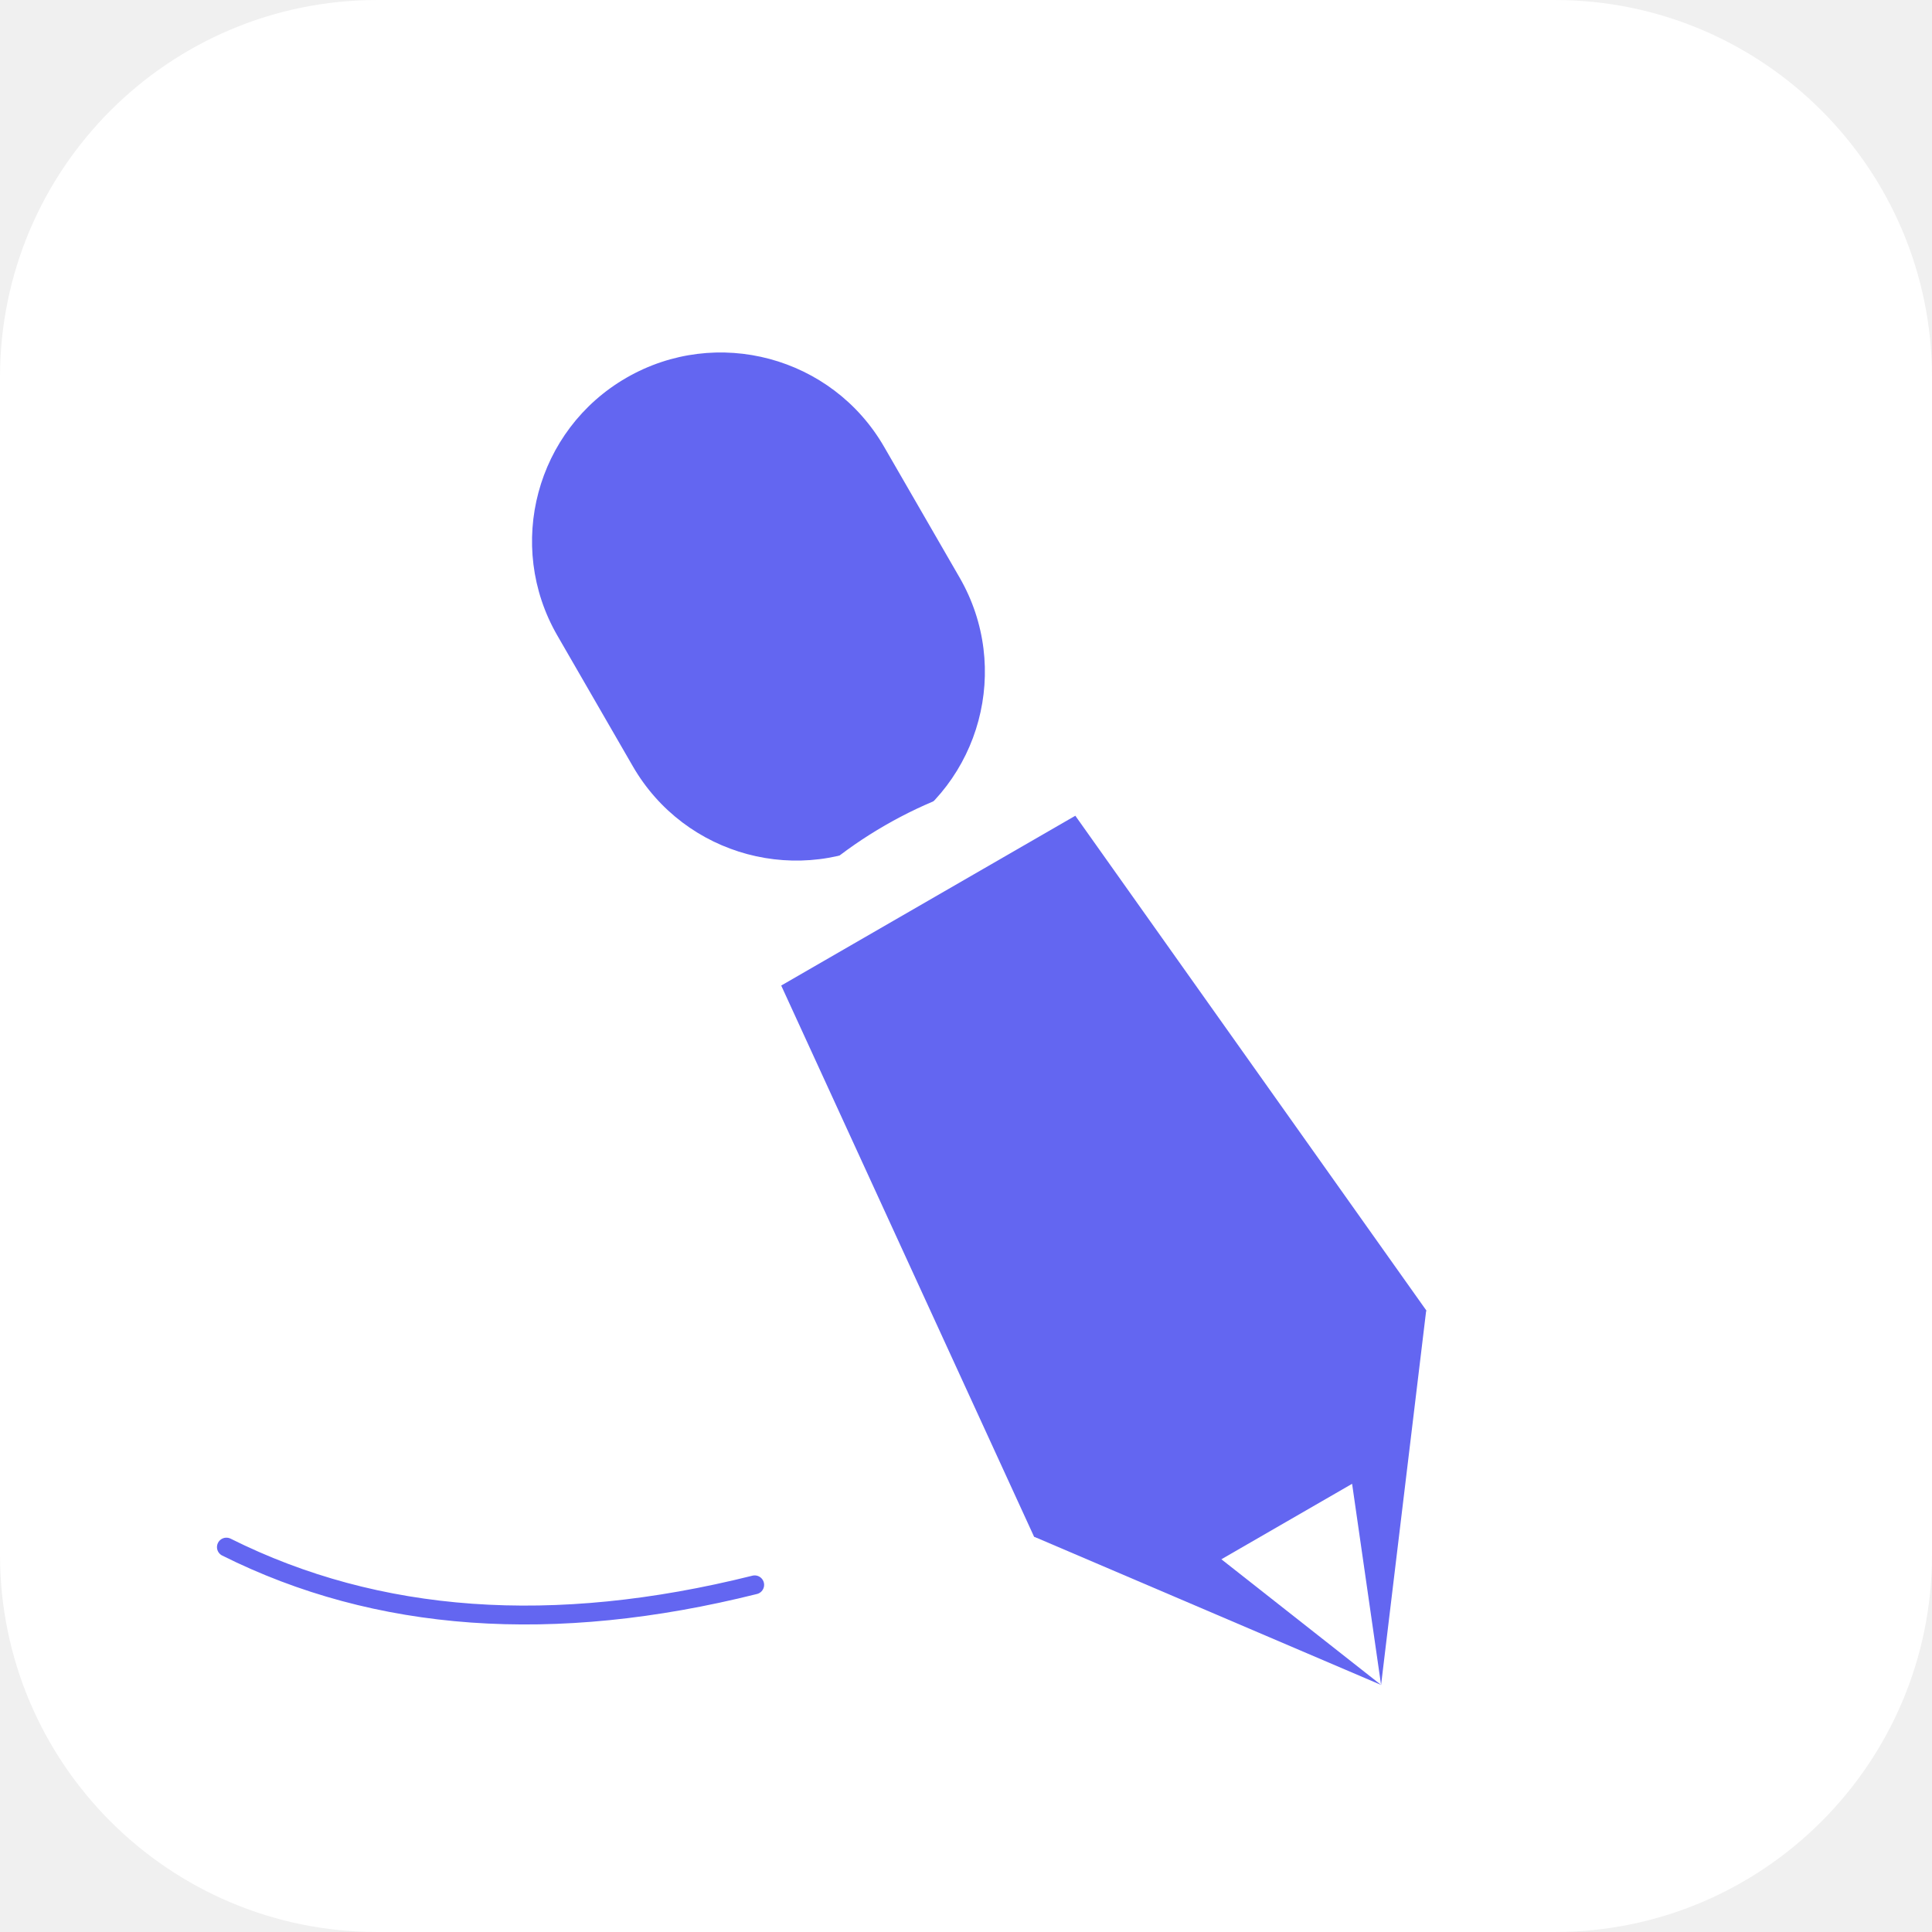
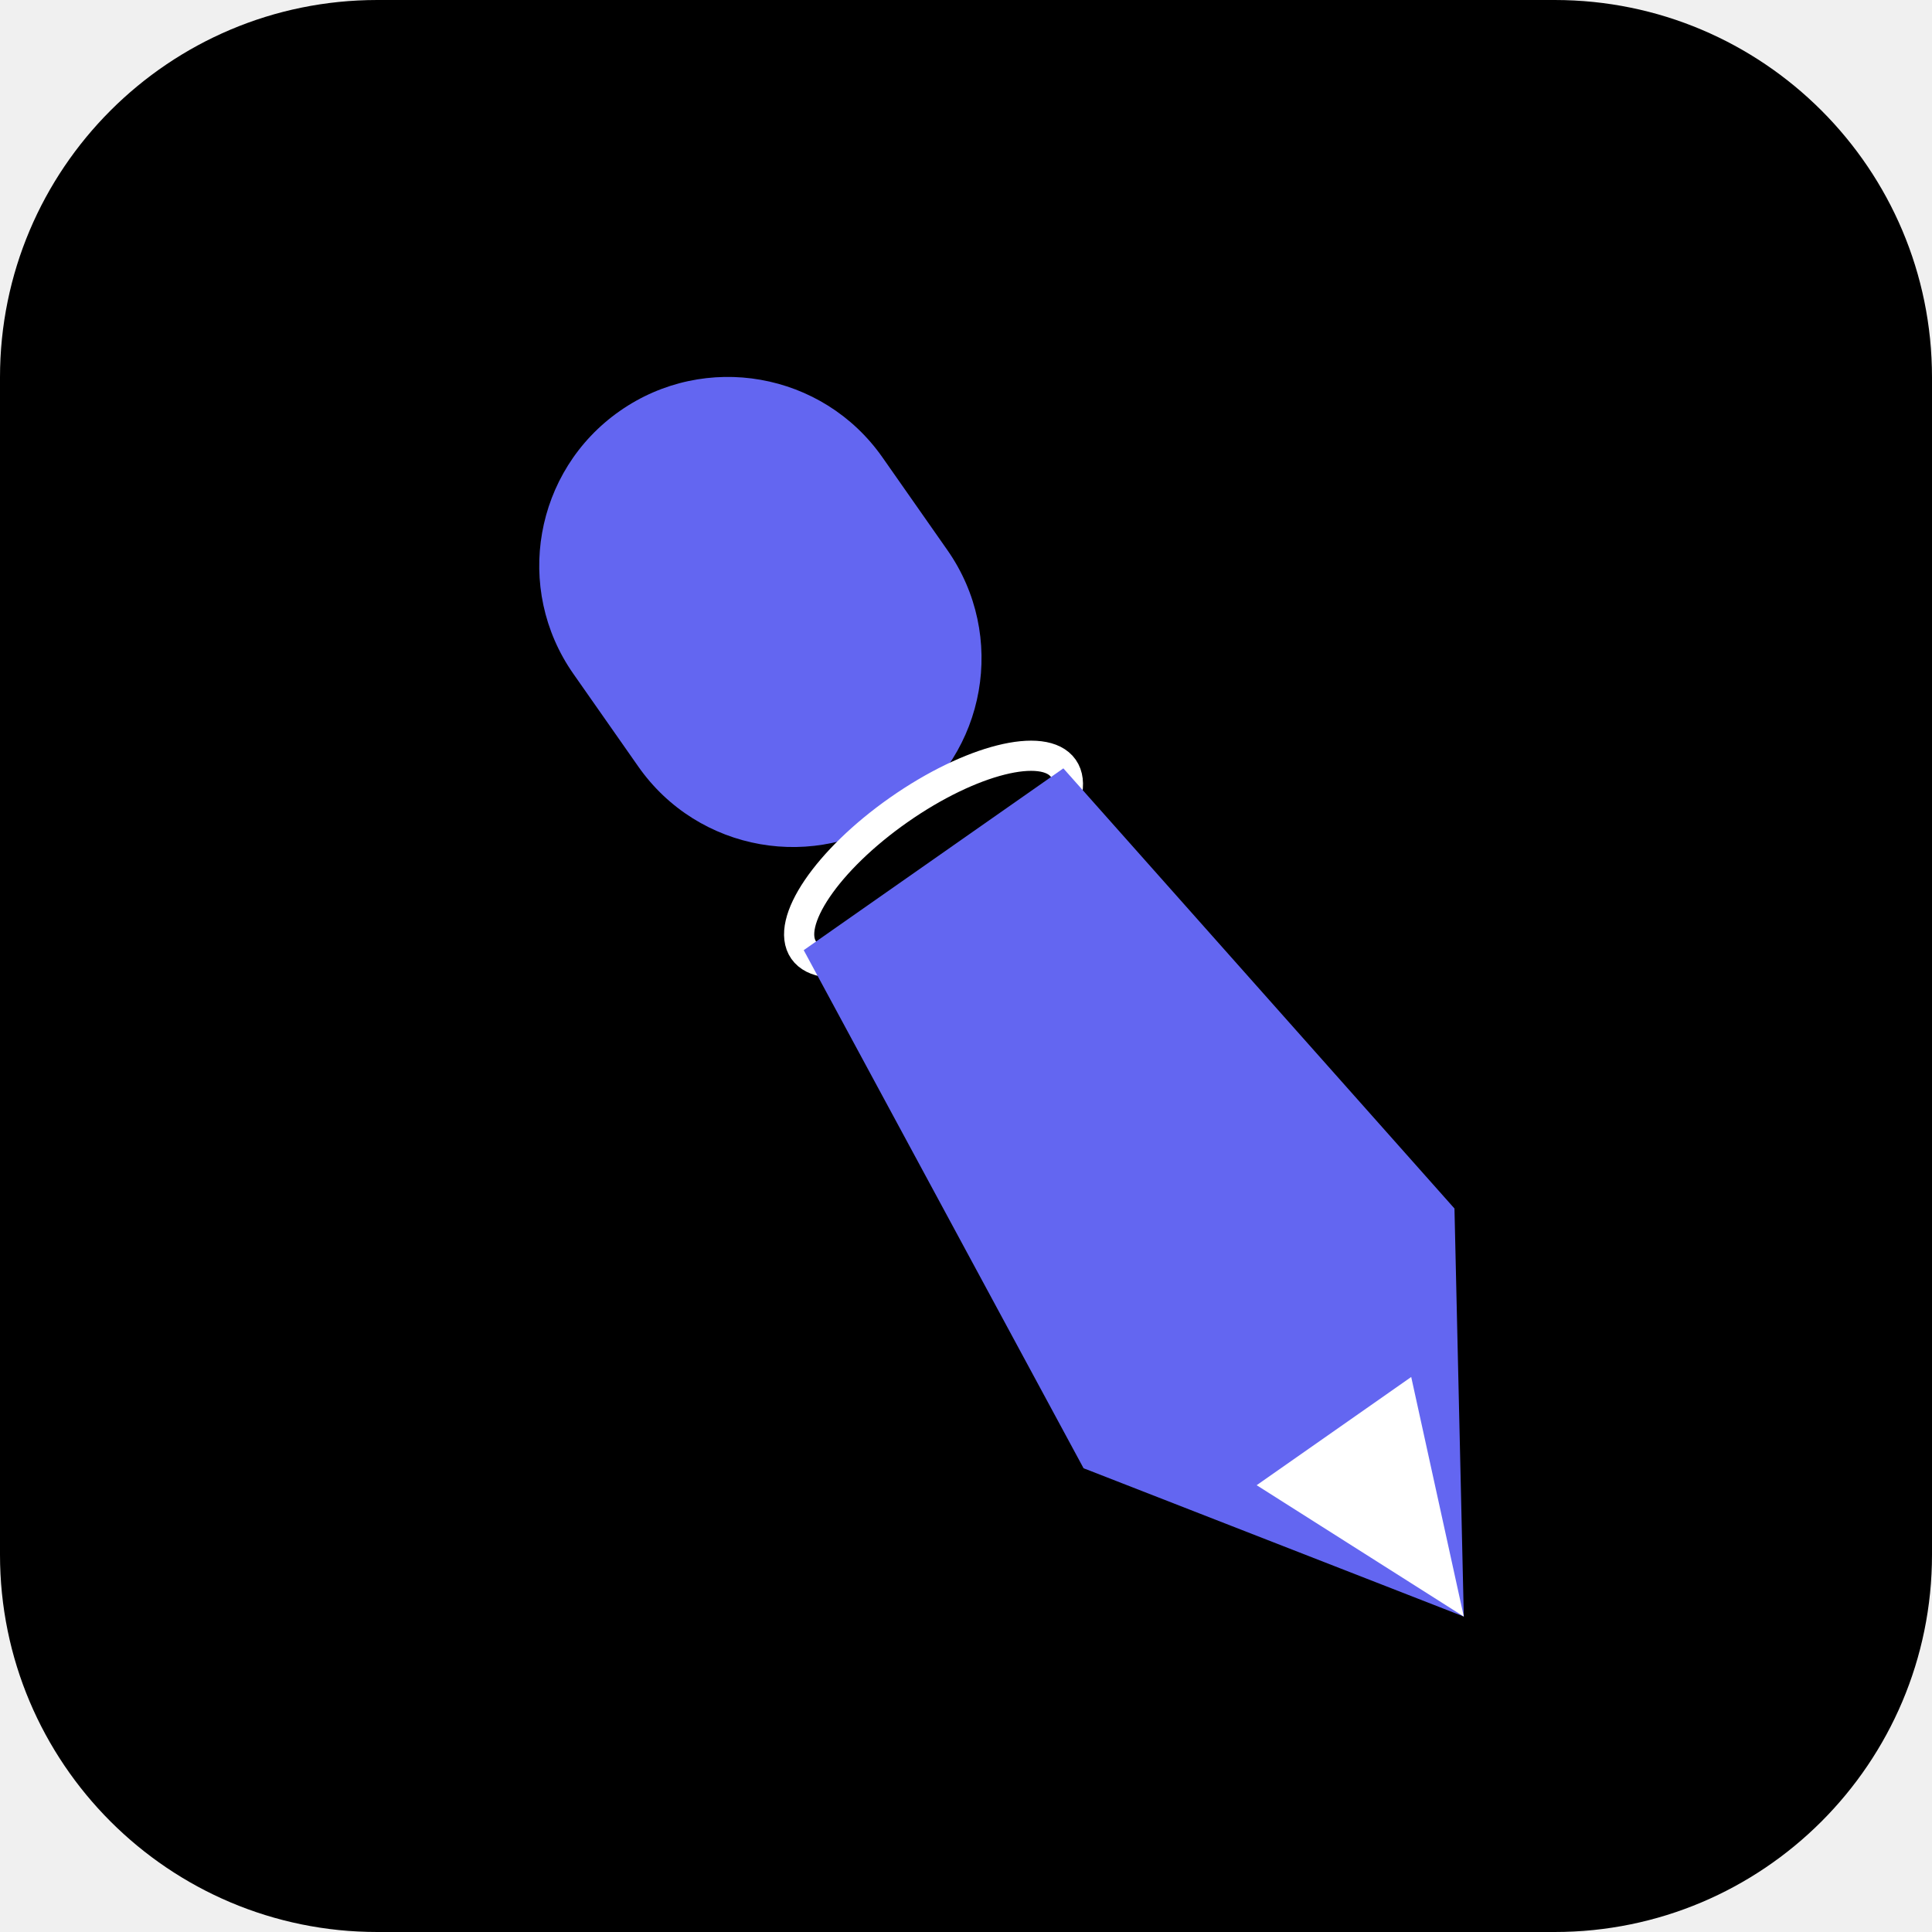
<svg xmlns="http://www.w3.org/2000/svg" width="512" height="512" viewBox="0 0 512 512" fill="none">
-   <rect width="512" height="512" rx="100" fill="#ffffff" />
-   <g transform="translate(256, 256) rotate(-30) translate(-100, -180)">
-     <rect x="50" y="0" width="100" height="140" rx="50" fill="#6366f1" />
-     <ellipse cx="100" cy="160" rx="45" ry="18" fill="none" stroke="#ffffff" stroke-width="10" />
-     <path d="M55 160 L40 320 L100 380 L160 320 L145 160 Z" fill="#6366f1" />
-     <path d="M40 320 L100 400 L160 320 Z" fill="#6366f1" />
-     <path d="M80 350 L100 400 L120 350 Z" fill="#ffffff" />
+   <rect width="512" height="512" rx="100" fill="#000000" />
+   <g transform="translate(256, 240) rotate(-35) translate(-80, -160)">
+     <rect x="30" y="0" width="100" height="130" rx="50" fill="#6366f1" />
+     <ellipse cx="80" cy="145" rx="42" ry="16" fill="none" stroke="#ffffff" stroke-width="8" />
+     <path d="M38 145 L20 300 L80 360 L140 300 L122 145 Z" fill="#6366f1" />
+     <path d="M20 300 L80 390 L140 300 Z" fill="#6366f1" />
+     <path d="M55 330 L80 390 L105 330 Z" fill="#ffffff" />
  </g>
-   <path d="M200 420 Q 120 440, 60 410" stroke="#6366f1" stroke-width="5" fill="none" stroke-linecap="round" />
</svg>
